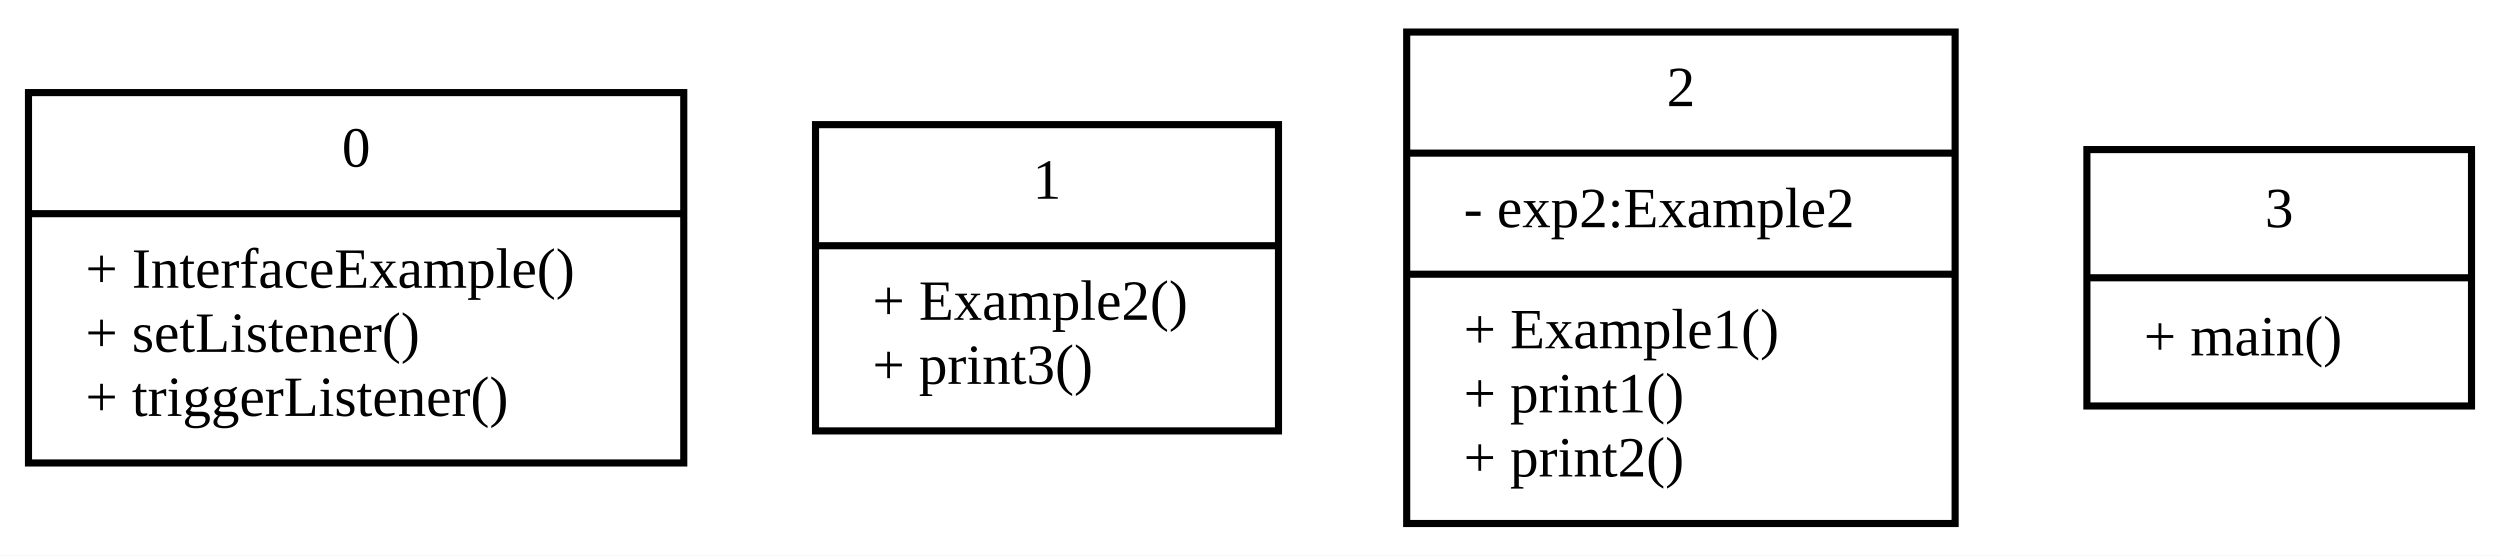
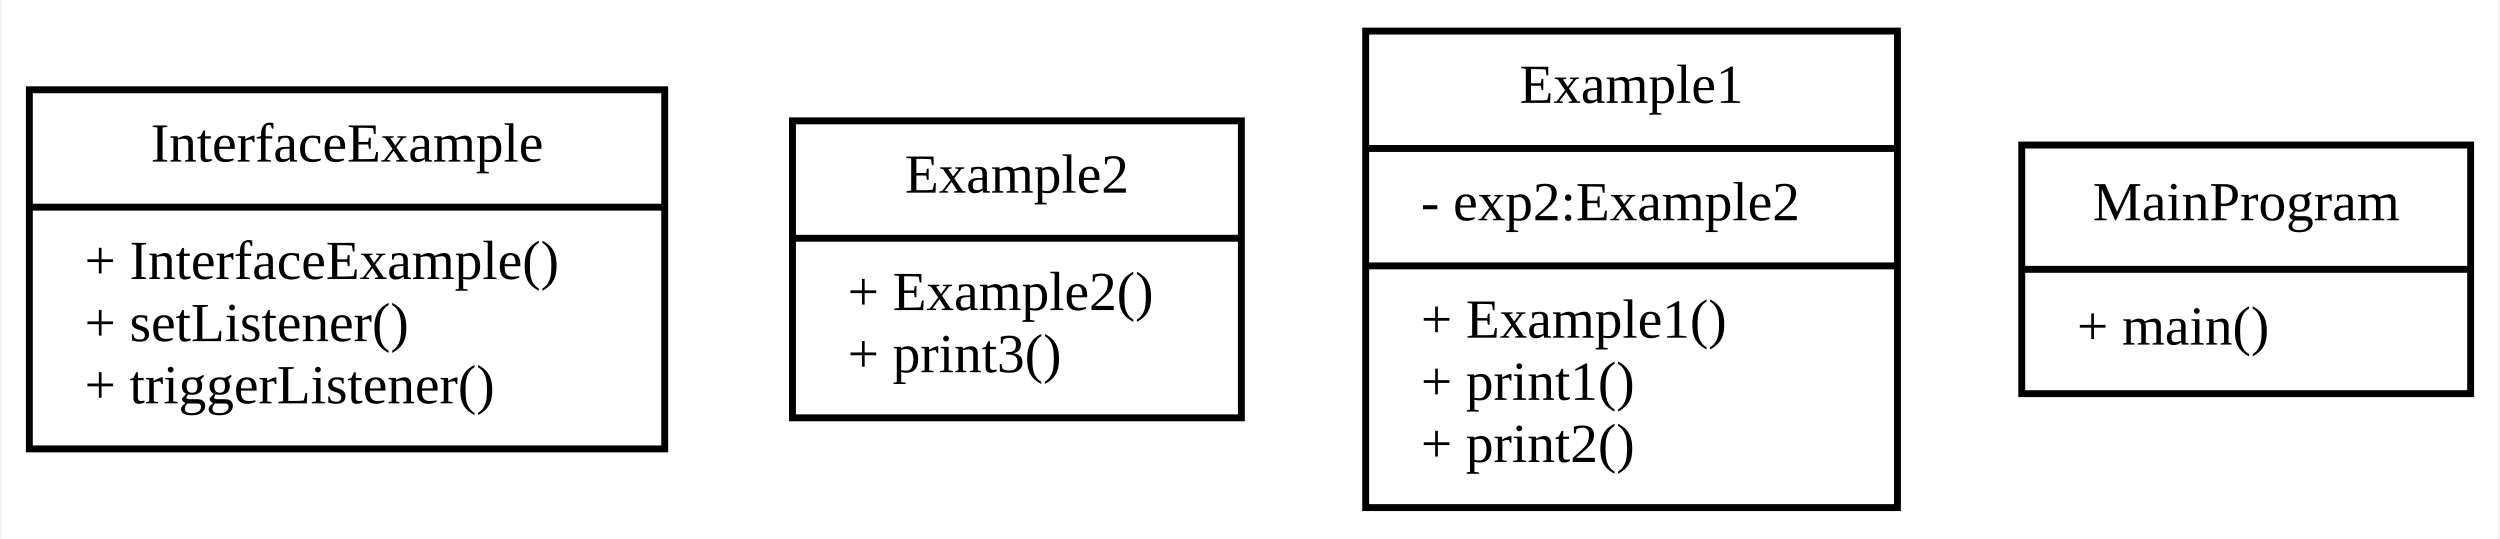
- <svg xmlns="http://www.w3.org/2000/svg" width="351pt" height="78pt" viewBox="0.00 0.00 351.00 78.00">
+ <svg xmlns="http://www.w3.org/2000/svg" width="362pt" height="78pt" viewBox="0.00 0.00 361.50 78.00">
  <g id="graph0" class="graph" transform="scale(1 1) rotate(0) translate(4 74)">
-     <polygon fill="white" stroke="none" points="-4,4 -4,-74 347,-74 347,4 -4,4" />
-     <g id="cd123dcc4_7368_4f91_927b_005d40a2adfe" class="node">
+     <polygon fill="white" stroke="none" points="-4,4 -4,-74 357.5,-74 357.5,4 -4,4" />
+     <g id="cc7cd78e8_26ce_445e_8db6_5aba201f49f0" class="node">
      <polygon fill="none" stroke="black" points="0,-9 0,-61 92,-61 92,-9 0,-9" />
-       <text text-anchor="middle" x="46" y="-50.6" font-family="Times New Roman,serif" font-size="8.00">0</text>
+       <text text-anchor="middle" x="46" y="-50.6" font-family="Times New Roman,serif" font-size="8.00">InterfaceExample</text>
      <polyline fill="none" stroke="black" points="0,-44 92,-44 " />
      <text text-anchor="start" x="8" y="-33.6" font-family="Times New Roman,serif" font-size="8.00">+ InterfaceExample()</text>
      <text text-anchor="start" x="8" y="-24.6" font-family="Times New Roman,serif" font-size="8.00">+ setListener()</text>
      <text text-anchor="start" x="8" y="-15.6" font-family="Times New Roman,serif" font-size="8.00">+ triggerListener()</text>
    </g>
-     <g id="c5c837679_ed5f_4509_8fb5_35503e952bd3" class="node">
+     <g id="c22840006_2e8b_4841_901d_ca3205dd05ec" class="node">
      <polygon fill="none" stroke="black" points="110.5,-13.5 110.5,-56.5 175.5,-56.5 175.5,-13.5 110.5,-13.5" />
-       <text text-anchor="middle" x="143" y="-46.1" font-family="Times New Roman,serif" font-size="8.00">1</text>
+       <text text-anchor="middle" x="143" y="-46.1" font-family="Times New Roman,serif" font-size="8.00">Example2</text>
      <polyline fill="none" stroke="black" points="110.5,-39.5 175.5,-39.5 " />
      <text text-anchor="start" x="118.5" y="-29.1" font-family="Times New Roman,serif" font-size="8.00">+ Example2()</text>
      <text text-anchor="start" x="118.5" y="-20.1" font-family="Times New Roman,serif" font-size="8.00">+ print3()</text>
    </g>
-     <g id="ca051f14e_fbf7_404b_86fe_ad09b968c285" class="node">
+     <g id="c694c8a0c_fc65_4ff2_b455_2ea7392d895d" class="node">
      <polygon fill="none" stroke="black" points="193.5,-0.5 193.5,-69.5 270.5,-69.5 270.5,-0.5 193.5,-0.5" />
-       <text text-anchor="middle" x="232" y="-59.1" font-family="Times New Roman,serif" font-size="8.00">2</text>
+       <text text-anchor="middle" x="232" y="-59.1" font-family="Times New Roman,serif" font-size="8.00">Example1</text>
      <polyline fill="none" stroke="black" points="193.5,-52.5 270.5,-52.5 " />
      <text text-anchor="start" x="201.5" y="-42.1" font-family="Times New Roman,serif" font-size="8.00">- exp2:Example2</text>
      <polyline fill="none" stroke="black" points="193.5,-35.5 270.5,-35.5 " />
      <text text-anchor="start" x="201.5" y="-25.1" font-family="Times New Roman,serif" font-size="8.00">+ Example1()</text>
      <text text-anchor="start" x="201.5" y="-16.1" font-family="Times New Roman,serif" font-size="8.00">+ print1()</text>
      <text text-anchor="start" x="201.5" y="-7.1" font-family="Times New Roman,serif" font-size="8.00">+ print2()</text>
    </g>
-     <g id="c0b63d7c5_16ab_4038_8eea_a1f59bbe7d4b" class="node">
-       <polygon fill="none" stroke="black" points="289,-17 289,-53 343,-53 343,-17 289,-17" />
-       <text text-anchor="middle" x="316" y="-42.1" font-family="Times New Roman,serif" font-size="8.00">3</text>
-       <polyline fill="none" stroke="black" points="289,-35 343,-35 " />
-       <text text-anchor="start" x="297" y="-24.1" font-family="Times New Roman,serif" font-size="8.00">+ main()</text>
+     <g id="c7ea80072_46c0_47b8_87cb_522e1cb0579f" class="node">
+       <polygon fill="none" stroke="black" points="288.5,-17 288.5,-53 353.5,-53 353.5,-17 288.5,-17" />
+       <text text-anchor="middle" x="321" y="-42.1" font-family="Times New Roman,serif" font-size="8.00">MainProgram</text>
+       <polyline fill="none" stroke="black" points="288.5,-35 353.5,-35 " />
+       <text text-anchor="start" x="296.5" y="-24.1" font-family="Times New Roman,serif" font-size="8.00">+ main()</text>
    </g>
  </g>
</svg>
